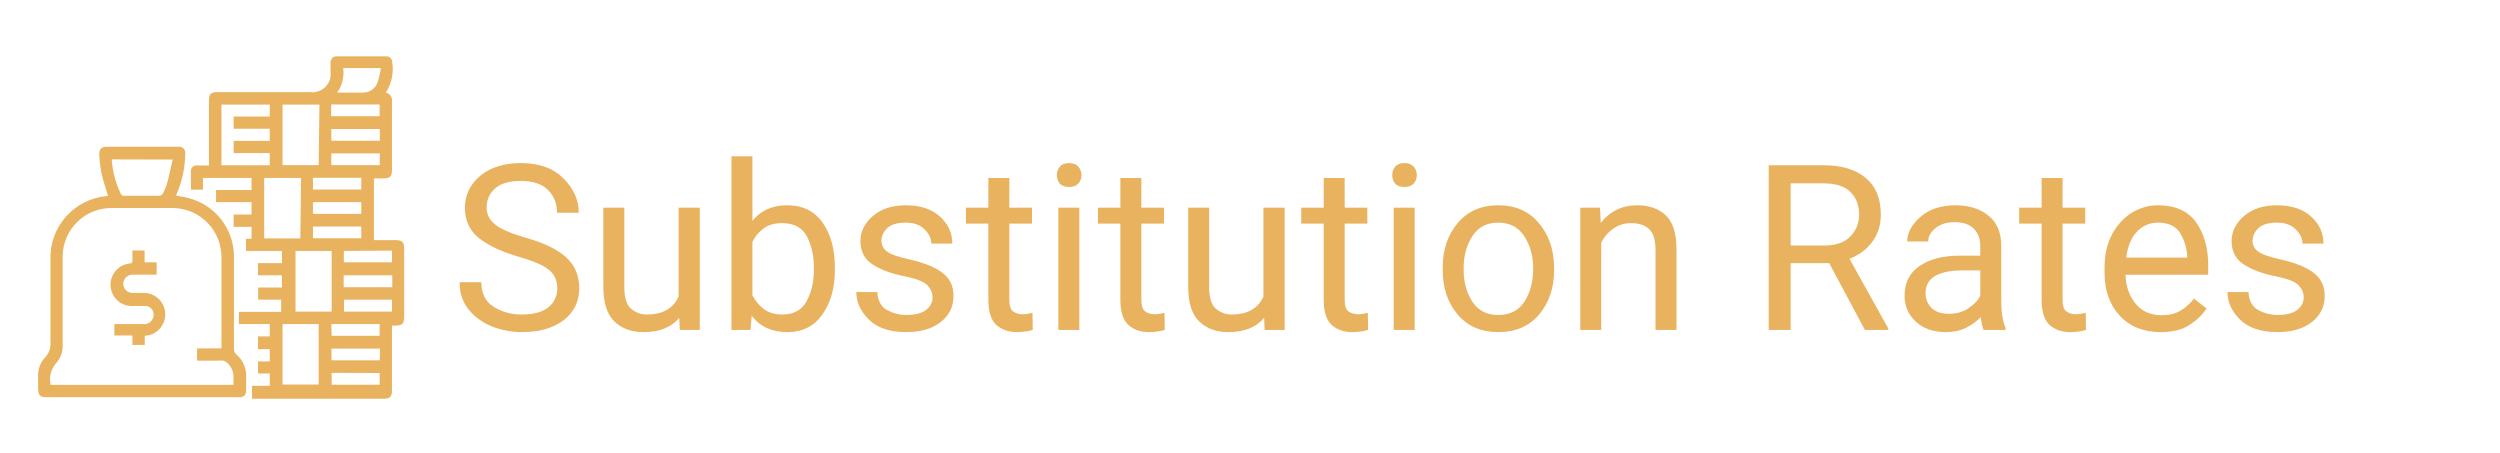
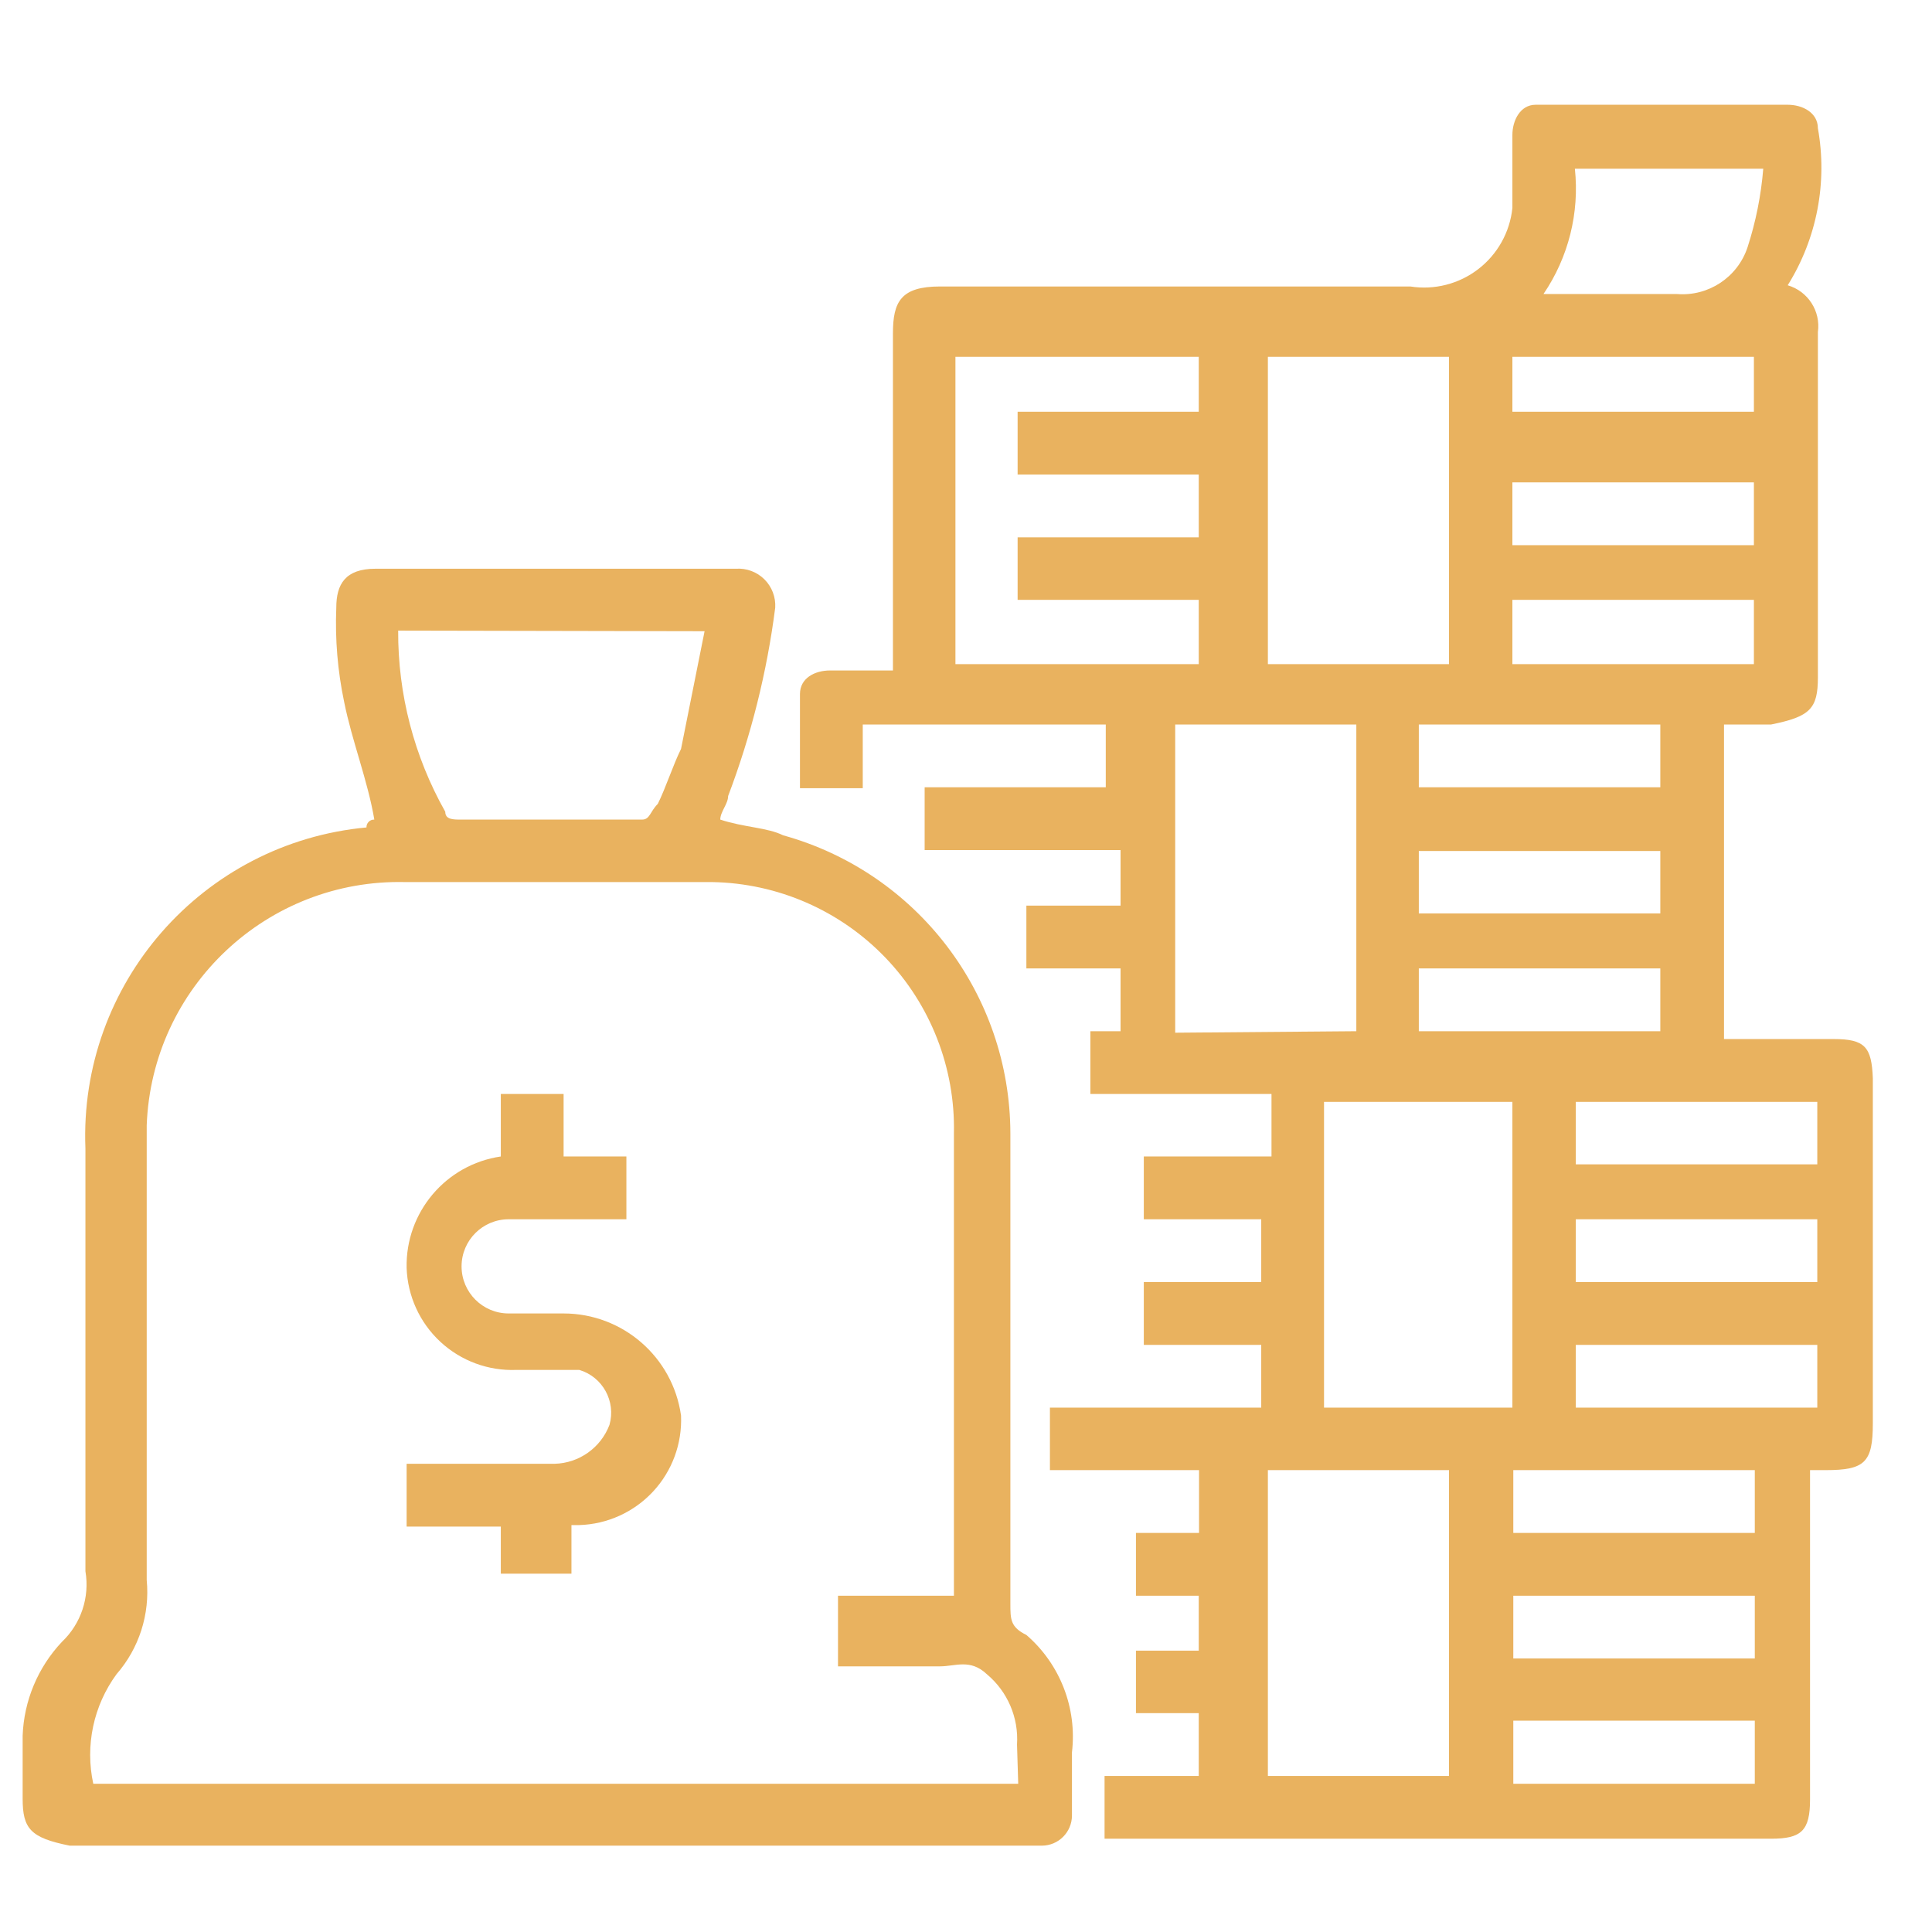
- <svg xmlns="http://www.w3.org/2000/svg" id="Layer_1" data-name="Layer 1" viewBox="0 0 162 29.34">
+ <svg xmlns="http://www.w3.org/2000/svg" id="Layer_1" data-name="Layer 1" viewBox="0 0 64 64">
  <defs>
-     <style>.cls-1{isolation:isolate;font-size:15px;font-family:Roboto-Regular, Roboto;}.cls-1,.cls-2{fill:#e9b25f;}</style>
+     <style>.cls-1{fill:#e9b25f;}</style>
  </defs>
-   <text class="cls-1" transform="translate(29.19 21.38)">Substitution Rates</text>
-   <path class="cls-2" d="M14,13.1v-.79H16.3v-.78H13.15v.76h-.78c0-.42,0-.83,0-1.25a.36.36,0,0,1,.4-.32h.77V6.53c0-.44.12-.56.55-.56h6a1.19,1.19,0,0,0,1.33-1,1.31,1.31,0,0,0,0-.28c0-.2,0-.41,0-.62a.39.39,0,0,1,.35-.42H25a.38.38,0,0,1,.41.31V4A2.81,2.81,0,0,1,25,6a.52.52,0,0,1,.4.59c0,1.47,0,2.94,0,4.42,0,.43-.13.55-.57.55h-.6v4h1.42c.4,0,.54.13.54.53v4.37c0,.54-.09.63-.63.64h-.16v4.19c0,.42-.13.55-.54.55H16.33V25h1.15v-.8h-.76v-.78h.76v-.79h-.76V21.8h.76V21h-2v-.79h2.74v-.79H16.73v-.79h1.54v-.79H16.72v-.79h1.55v-.79H15.94v-.79l.36,0v-.77H15.14v-.8H16.3V13.1Zm6.7-6.32H18.31V10.7h2.34Zm-1.19,4.75H17.12v3.92h2.34Zm-.36,4.73v3.93h2.34V16.26ZM20.65,21H18.31v3.92h2.34ZM14.35,6.78v3.93h3.13V9.92H15.14V9.13h2.34V8.34H15.14V7.55h2.34V6.78ZM24.68,4.41H22.24A2.28,2.28,0,0,1,21.85,6c.59,0,1.14,0,1.68,0a1,1,0,0,0,.92-.61,5.26,5.26,0,0,0,.23-1ZM21.46,7.53H24.6V6.77H21.46Zm3.15.83H21.47v.76h3.14Zm0,2.34V9.94H21.47v.76Zm-4.33,1.58h3.13v-.76H20.28Zm0,1.58h3.13V13.1H20.28Zm0,1.58h3.13v-.76H20.28Zm2,.82V17H25.4v-.76Zm3.14,2.35v-.77H22.27v.77Zm-3.13.81v.77H25.4v-.77Zm-.8,2.34H24.6V21H21.47Zm3.14.83H21.48v.76h3.13Zm-3.14,1.57v.77H24.6v-.76Z" />
-   <path class="cls-2" d="M7,12.69c-.15-.5-.32-1-.43-1.49A9.26,9.26,0,0,1,6.43,10c0-.34.14-.49.47-.49h4.6A.41.41,0,0,1,12,10a6.57,6.57,0,0,1-.47,2.36l-.12.31c.28.06.55.09.82.17a3.91,3.91,0,0,1,2.93,3.77c0,2,0,4,0,5.95a.45.45,0,0,0,.16.41,1.83,1.83,0,0,1,.63,1.52c0,.27,0,.54,0,.82a.39.39,0,0,1-.36.43H3.06c-.47,0-.58-.11-.59-.58v-.84a1.69,1.69,0,0,1,.46-1.17,1.23,1.23,0,0,0,.34-.89c0-1.8,0-3.61,0-5.41a4,4,0,0,1,3.6-4.14Zm7.35,9.88V16.72a3.18,3.18,0,0,0-3.09-3.24H7.32a3.16,3.16,0,0,0-3.26,3.07.74.74,0,0,0,0,.21v5.59a1.63,1.63,0,0,1-.45,1.21,1.6,1.6,0,0,0-.33,1.38H15.13c0-.19,0-.36,0-.53a1.2,1.2,0,0,0-.4-.89c-.2-.21-.42-.15-.64-.15-.44,0-.89,0-1.32,0v-.79ZM7.24,10.33a6.06,6.06,0,0,0,.6,2.25.22.22,0,0,0,.18.11h2.32a.33.33,0,0,0,.22-.16,3.83,3.83,0,0,0,.29-.73c.13-.48.23-1,.34-1.46Z" />
-   <path class="cls-2" d="M8.58,17v-.77h.79V17h.78v.8H8.61a.59.59,0,0,0-.62.56.59.59,0,0,0,.56.62h.73a1.39,1.39,0,0,1,.2,2.77h-.1v.6h-.8v-.61H7.41V21H9.27a.61.61,0,0,0,.67-.46.58.58,0,0,0-.42-.71l-.14,0H8.64a1.38,1.38,0,0,1-.19-2.76Z" />
+   <path class="cls-1" d="M60.74,34.42H57.11V24h1.56c1.29-.26,1.55-.52,1.55-1.56V11a1.41,1.41,0,0,0-1-1.55,7.36,7.36,0,0,0,1-5.2c0-.52-.51-.78-1-.78H50.87c-.51,0-.77.52-.77,1V6.89a2.94,2.94,0,0,1-3.38,2.6H31.14c-1.3,0-1.56.51-1.56,1.55V22.21H27.5c-.52,0-1,.26-1,.78v3.12h2.08V24h8.05v2.08h-6v2.08h6.49V30H34v2.08h3.12v2.08h-1v2.08h6v2.07H37.89v2.08h3.89v2.08H37.89v2.08h3.89v2.08h-7V48.7h4.94v2.08H37.63v2.08h2.08v1.82H37.63v2.07h2.08v2.08H36.59v2.08H58.67c1,0,1.29-.26,1.29-1.3V48.7h.52c1.3,0,1.56-.26,1.56-1.55V35.72C62,34.68,61.78,34.42,60.74,34.42ZM52.17,5.59h6.24a11.44,11.44,0,0,1-.52,2.6,2.27,2.27,0,0,1-2.34,1.55H51.13A6.21,6.21,0,0,0,52.17,5.59ZM50.1,11.82h8v1.82h-8Zm0,4.16h8v2.08h-8Zm0,3.89h8V22h-8ZM55,24v2.08H47V24ZM47,34.16V32.08H55v2.08ZM50.1,36.5V46.63H43.86V36.5ZM47,30.26V28.19H55v2.07ZM42,11.82h6V22H42ZM31.65,22V11.82h8.06v1.82h-6v2.08h6V17.8h-6v2.07h6V22Zm7.28,12.21V24h6V34.16ZM48,58.83H42V48.7h6Zm10.13.26h-8V57h8Zm0-4.15h-8V52.86h8Zm0-4.16h-8V48.7h8Zm2.07-4.15h-8V44.55h8Zm0-4.16h-8V40.39h8Zm0-3.9h-8V36.5h8Z" />
+   <path class="cls-1" d="M33.47,53.12V37.54a10.27,10.27,0,0,0-7.53-9.87c-.52-.26-1.3-.26-2.08-.52,0-.26.26-.52.26-.78a27.42,27.42,0,0,0,1.56-6.24,1.22,1.22,0,0,0-1.3-1.29H12.44c-1,0-1.3.51-1.3,1.29a12.66,12.66,0,0,0,.26,3.12c.26,1.3.78,2.6,1,3.9a.25.25,0,0,0-.26.26A10.27,10.27,0,0,0,2.83,38.05v14a2.62,2.62,0,0,1-.78,2.34,4.79,4.79,0,0,0-1.3,3.11v2.08c0,1,.26,1.3,1.56,1.56h32.2a1,1,0,0,0,1-1V58.05A4.45,4.45,0,0,0,34,54.16C33.47,53.9,33.47,53.64,33.47,53.12ZM23.34,20.91l-.78,3.9c-.26.52-.51,1.3-.77,1.82-.26.26-.26.52-.52.52h-6c-.26,0-.52,0-.52-.26a12.08,12.08,0,0,1-1.56-6ZM33.73,59.09H3.09a4.52,4.52,0,0,1,.77-3.63,4.14,4.14,0,0,0,1-3.12V37.28a8.37,8.37,0,0,1,8.57-8.06H23.6a8.15,8.15,0,0,1,8,8.32V52.86H27.76V55.2h3.38c.51,0,1-.26,1.55.26a2.8,2.8,0,0,1,1,2.33Z" />
+   <path class="cls-1" d="M18.67,43.51H16.85a1.56,1.56,0,1,1,0-3.12h3.9V38.31H18.67V36.24H16.59v2.07A3.65,3.65,0,0,0,13.47,42a3.5,3.5,0,0,0,3.64,3.38h2.08a1.48,1.48,0,0,1,1,1.82,2,2,0,0,1-1.82,1.29H13.47v2.08h3.12v1.56h2.34V50.52h.26a3.48,3.48,0,0,0,3.37-3.63A3.93,3.93,0,0,0,18.67,43.51Z" />
</svg>
